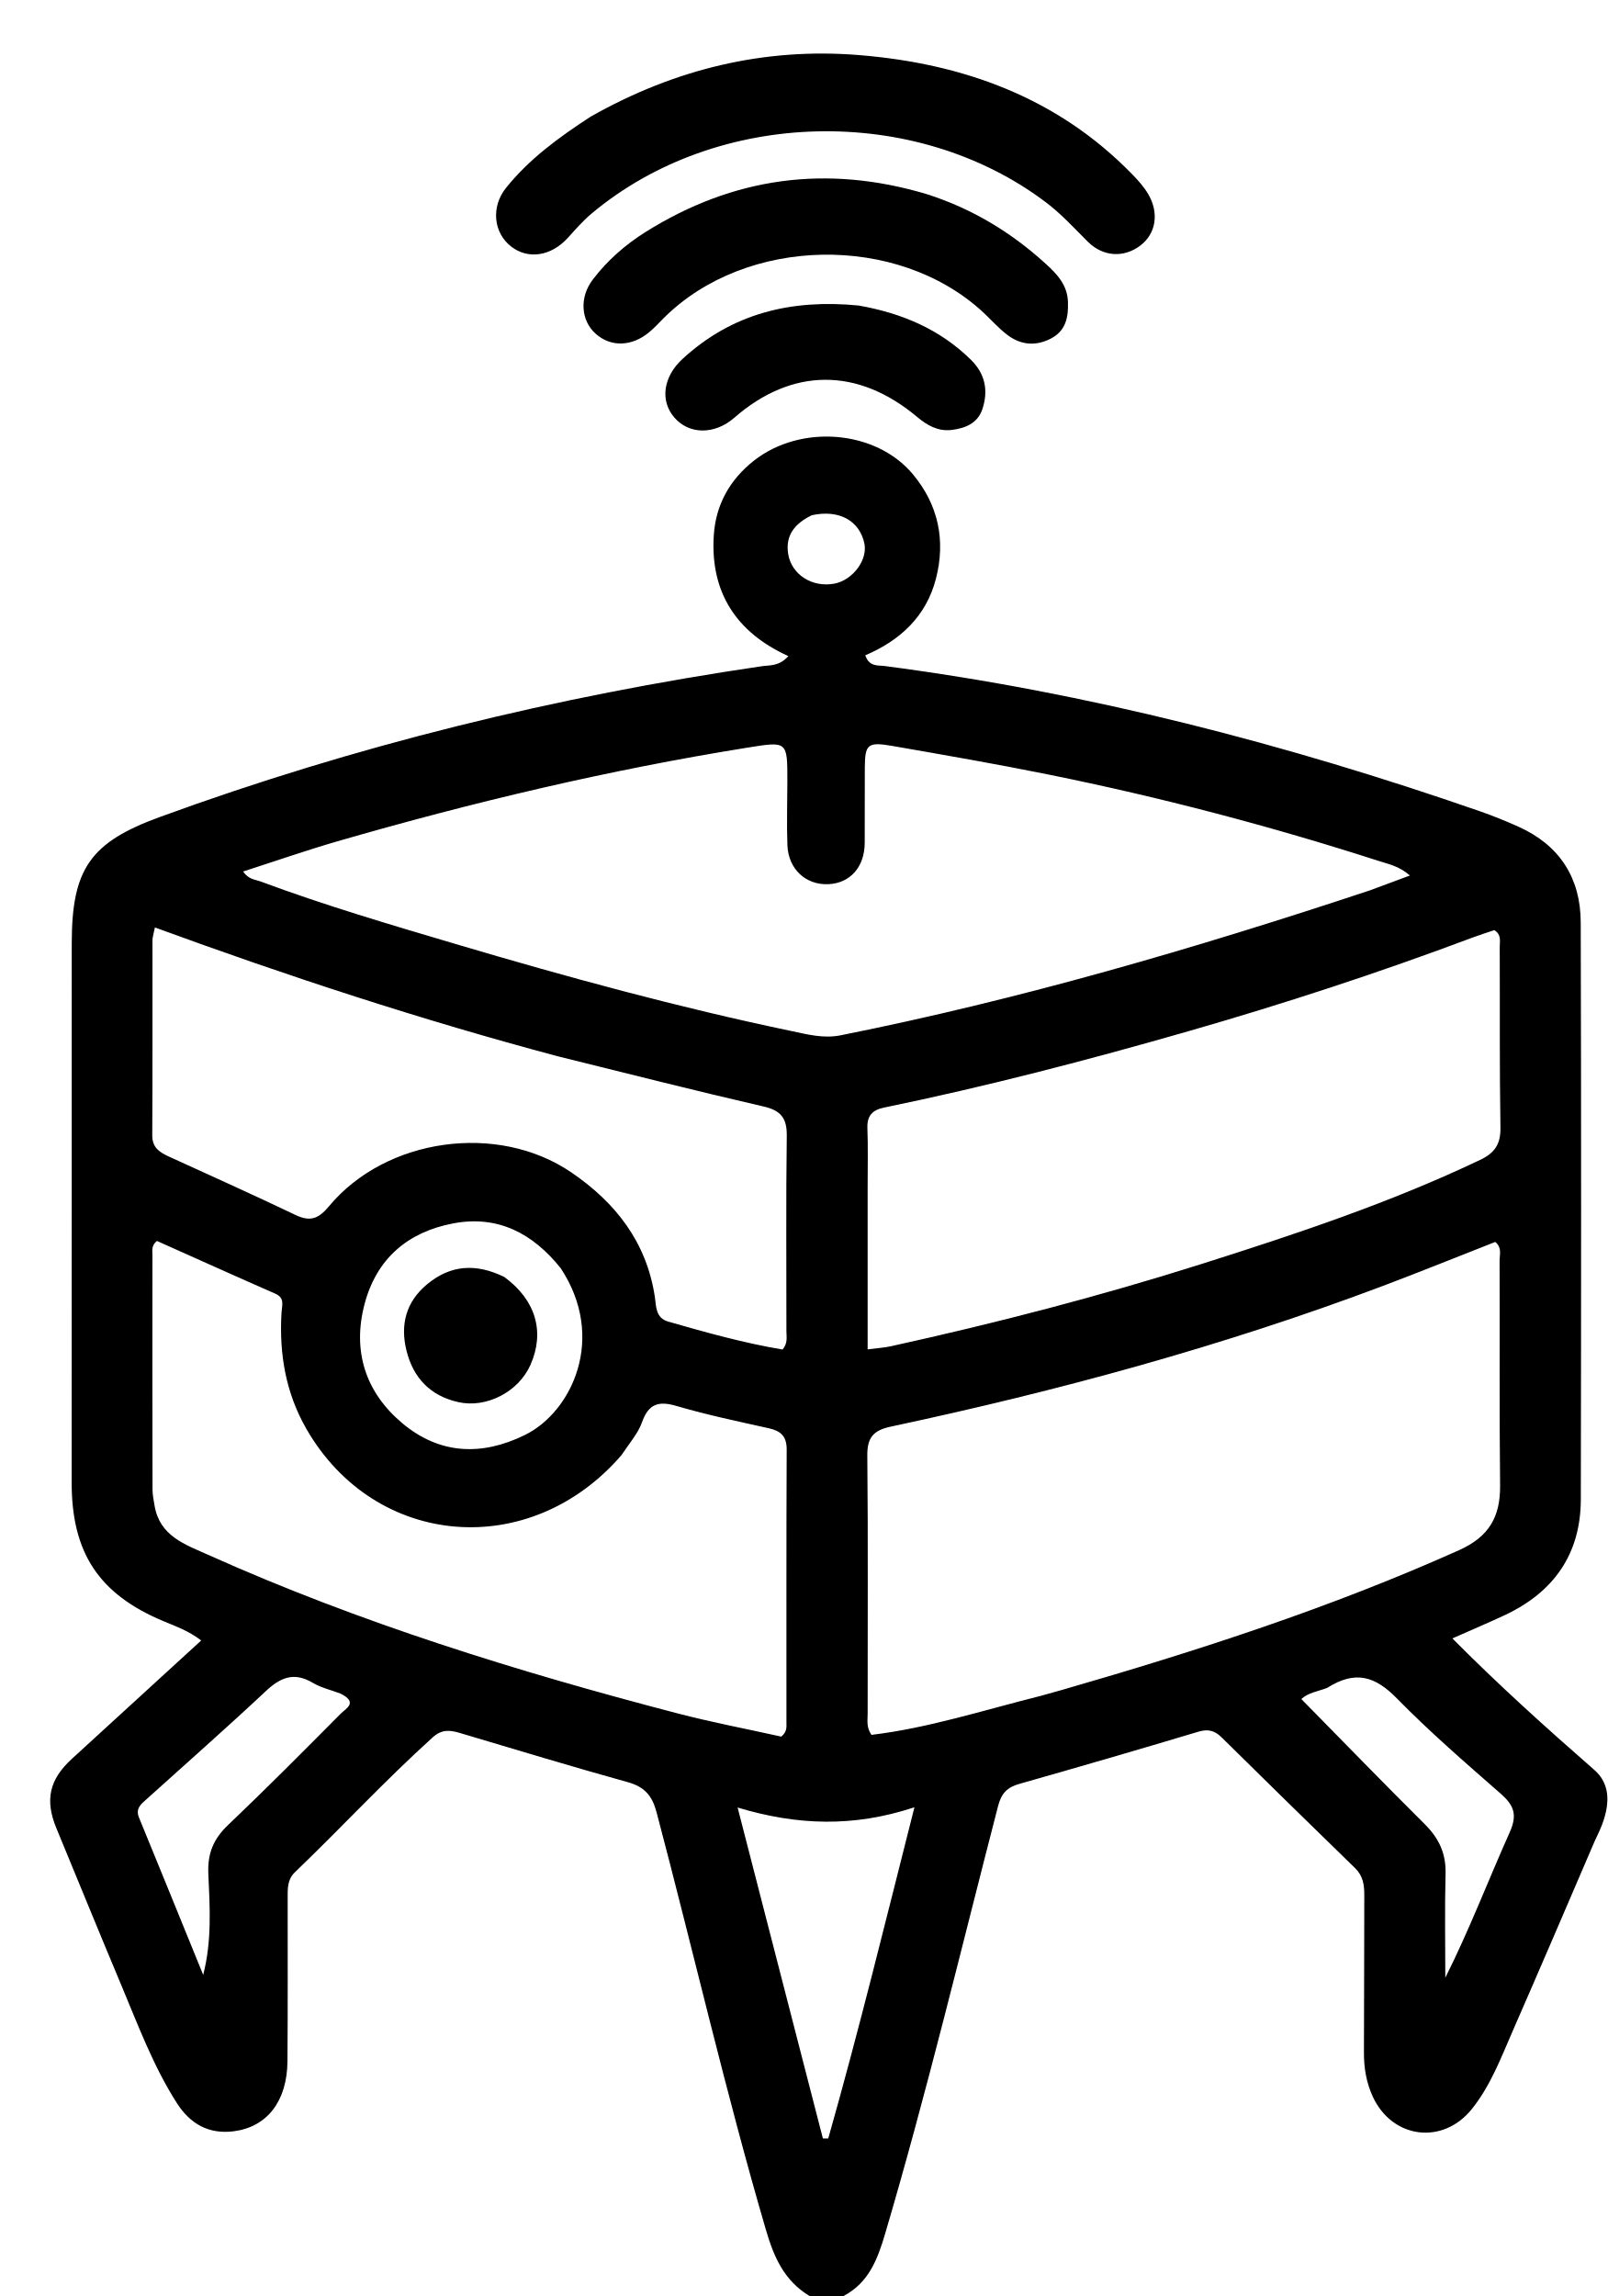
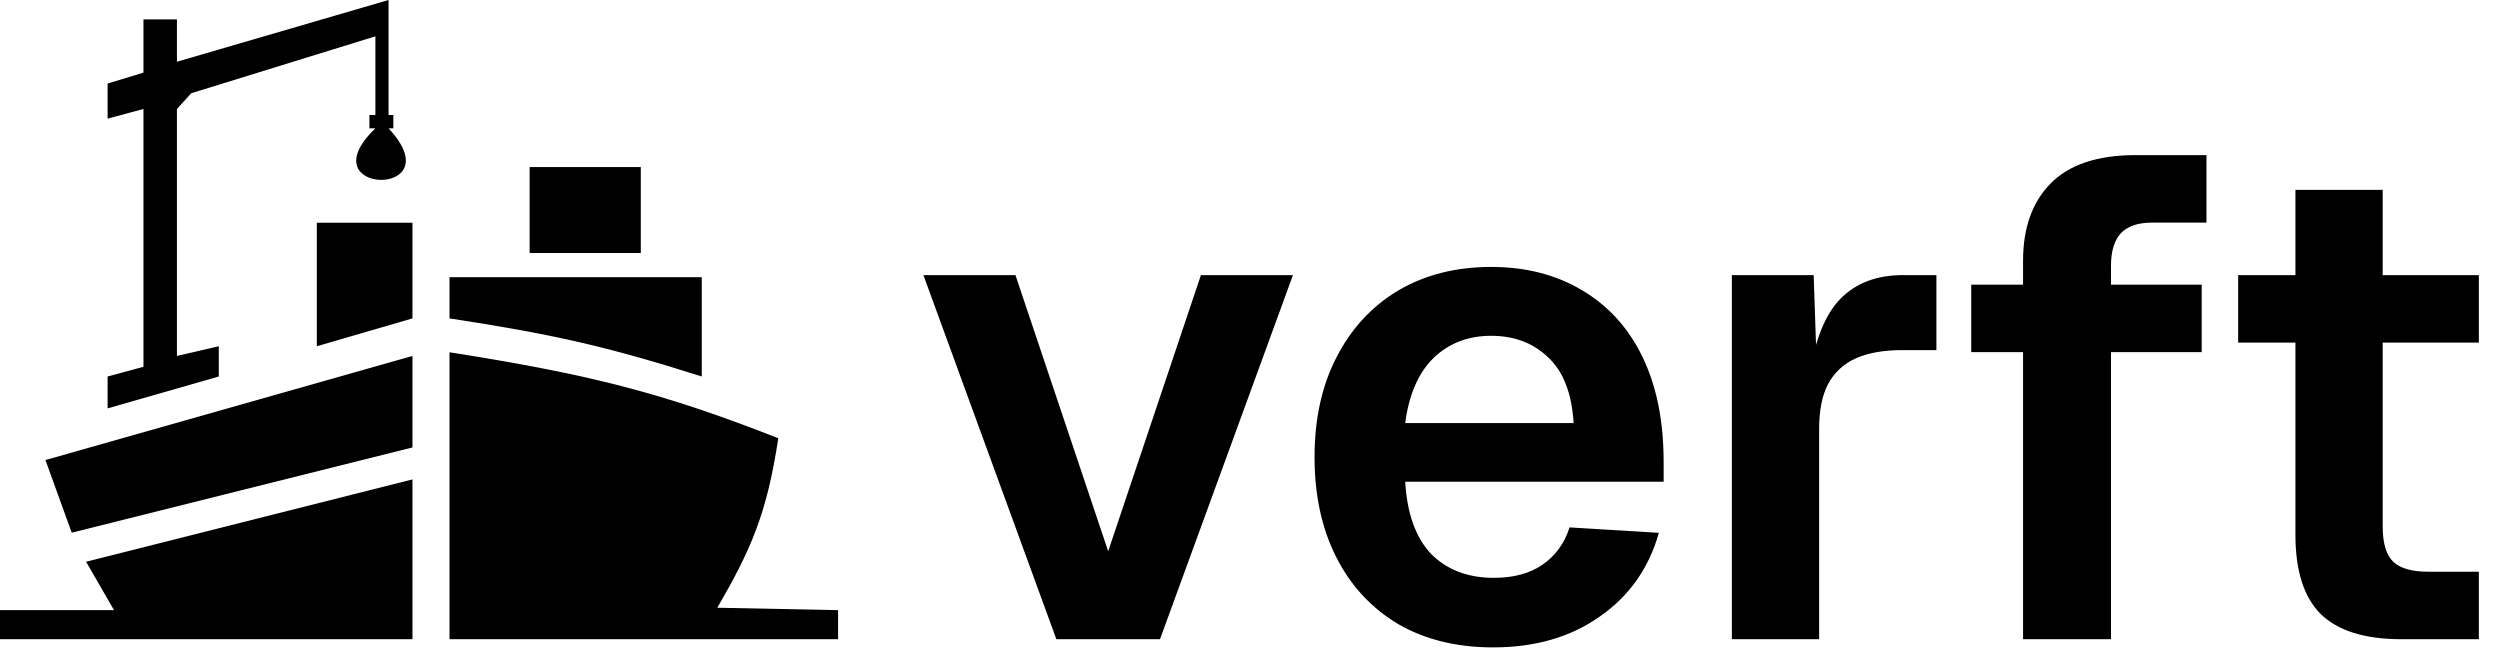
- <svg xmlns="http://www.w3.org/2000/svg" width="404" height="577" viewBox="0 0 404 577" fill="none">
-   <path d="M203.45 577C196.902 573.011 194.426 566.984 192.442 560.197C182.307 525.533 174.241 490.333 165.013 455.436C163.894 451.206 161.962 449.032 157.747 447.862C143.635 443.945 129.62 439.68 115.579 435.509C113.093 434.771 111.046 434.538 108.762 436.6C96.753 447.441 85.776 459.325 74.114 470.513C72.177 472.371 72.3 474.673 72.299 477.007C72.291 490.673 72.352 504.339 72.246 518.003C72.169 528.069 67.111 534.517 58.781 535.598C52.416 536.424 47.763 533.7 44.451 528.519C38.495 519.203 34.674 508.855 30.42 498.73C24.936 485.681 19.605 472.569 14.191 459.491C11.242 452.369 12.357 447.234 18.088 441.983C28.769 432.196 39.461 422.423 50.566 412.262C47.415 409.833 44.15 408.702 41.01 407.383C24.793 400.569 17.994 390.174 18.01 372.514C18.051 327.352 18.004 282.189 18.031 237.027C18.042 218.347 22.715 211.696 40.111 205.339C89.219 187.392 139.719 175.011 191.427 167.43C193.453 167.133 195.808 167.493 198.135 164.885C185.011 158.94 178.479 148.806 179.391 134.556C179.882 126.881 183.372 120.576 189.482 115.766C201.197 106.543 220.09 107.998 229.425 119.178C235.811 126.826 237.723 135.778 235.221 145.451C232.766 154.941 226.194 160.965 217.466 164.684C218.463 167.627 220.682 167.158 222.278 167.367C273.489 174.067 323.186 186.954 371.902 203.86C375.202 205.005 378.45 206.331 381.638 207.761C391.985 212.404 397.244 220.648 397.276 231.797C397.413 280.126 397.387 328.456 397.301 376.785C397.277 390.517 390.518 400.107 378.206 405.885C374.153 407.786 370.025 409.526 365.019 411.744C376.715 423.532 388.524 434.154 400.722 444.817C407.5 450.743 401.751 460.442 400.753 462.768C393.767 479.047 387.071 494.641 380.272 510.189C377.274 517.044 374.634 524.144 369.886 530.043C362.579 539.122 349.904 537.469 345.018 526.907C343.39 523.388 342.768 519.648 342.792 515.745C342.872 502.586 342.822 489.427 342.88 476.269C342.892 473.689 342.576 471.418 340.559 469.46C329.325 458.558 318.158 447.587 307.006 436.6C305.294 434.913 303.637 434.453 301.203 435.183C286.225 439.673 271.21 444.042 256.167 448.307C253.119 449.171 251.672 450.661 250.84 453.879C241.548 489.784 232.931 525.866 222.423 561.454C220.518 567.904 218.284 573.693 212 577C209.3 577 206.6 577 203.45 577ZM261.7 426.145C263.463 425.653 265.229 425.173 266.987 424.666C300.899 414.888 334.42 404.049 366.699 389.57C374.241 386.187 377.095 381.167 377.011 373.294C376.809 354.482 376.951 335.666 376.886 316.852C376.88 315.318 377.548 313.516 375.787 312.108C366.389 315.795 357.008 319.6 347.537 323.169C307.305 338.333 265.931 349.548 223.927 358.508C219.581 359.435 217.93 361.174 217.976 365.777C218.191 387.42 218.039 409.066 218.063 430.71C218.065 432.327 217.684 434.052 219.022 435.982C233.204 434.293 246.959 429.848 261.7 426.145ZM344.316 223.746C347.511 222.559 350.707 221.373 354.346 220.021C351.643 217.65 348.977 217.16 346.49 216.358C319.239 207.573 291.577 200.325 263.518 194.648C250.487 192.012 237.38 189.738 224.279 187.462C218.069 186.383 217.388 187.037 217.349 192.873C217.306 199.202 217.368 205.532 217.324 211.862C217.282 217.892 213.663 221.953 208.208 222.201C202.521 222.459 198.112 218.412 197.894 212.367C197.702 207.044 197.876 201.708 197.883 196.378C197.897 186.193 197.907 186.274 187.847 187.887C152.985 193.477 118.706 201.617 84.812 211.424C76.92 213.707 69.153 216.425 61.096 219.017C62.474 221.032 64.114 221.008 65.467 221.512C81.543 227.501 97.99 232.34 114.423 237.211C142.349 245.489 170.437 253.167 198.963 259.121C202.971 259.957 206.959 261.04 211.277 260.178C256.226 251.206 300.123 238.413 344.316 223.746ZM218.059 298.501C218.059 311.9 218.059 325.299 218.059 339.106C220.631 338.769 222.284 338.677 223.88 338.326C250.2 332.538 276.264 325.792 301.963 317.651C325.765 310.11 349.431 302.24 372.033 291.474C375.651 289.751 377.165 287.534 377.099 283.412C376.857 268.265 376.982 253.112 376.921 237.962C376.916 236.558 377.408 234.913 375.565 233.748C373.83 234.337 371.939 234.921 370.09 235.616C346.563 244.449 322.693 252.259 298.546 259.189C273.296 266.435 247.879 273.057 222.136 278.355C219.243 278.951 217.88 280.424 217.999 283.517C218.178 288.172 218.058 292.839 218.059 298.501ZM156.216 365.653C133.234 392.339 94.295 389.137 77.022 359.124C71.785 350.026 70.126 340.146 70.758 329.781C70.864 328.049 71.636 326.182 69.201 325.116C59.189 320.73 49.227 316.23 39.436 311.857C37.975 313.048 38.31 314.306 38.309 315.407C38.287 335.062 38.292 354.717 38.332 374.372C38.335 375.687 38.623 377.007 38.836 378.315C40.095 386.047 46.529 388.143 52.452 390.798C90.398 407.809 129.958 420.057 170.104 430.54C178.897 432.836 187.848 434.532 196.358 436.423C197.885 435.15 197.65 433.913 197.651 432.786C197.666 409.965 197.606 387.145 197.713 364.325C197.729 360.956 196.274 359.612 193.227 358.933C185.438 357.2 177.609 355.555 169.961 353.313C165.385 351.972 162.96 352.88 161.337 357.461C160.362 360.213 158.26 362.565 156.216 365.653ZM140.193 265.455C106.017 256.352 72.433 245.345 38.93 233.077C38.607 234.727 38.318 235.519 38.317 236.311C38.296 252.638 38.366 268.966 38.265 285.292C38.245 288.476 40.175 289.612 42.532 290.69C53.129 295.542 63.768 300.305 74.279 305.336C77.975 307.105 80.086 306.266 82.674 303.152C96.976 285.944 125.075 282.036 143.54 294.6C154.703 302.196 162.513 312.144 164.59 325.975C164.926 328.216 164.732 331.21 167.926 332.125C177.485 334.862 187.056 337.546 196.686 339.143C198.061 337.487 197.642 335.925 197.644 334.478C197.669 318.151 197.507 301.821 197.735 285.497C197.798 280.99 196.278 279.077 191.878 278.063C174.864 274.143 157.936 269.85 140.193 265.455ZM192.15 480.526C197.037 499.488 201.925 518.45 206.812 537.411C207.261 537.413 207.709 537.415 208.157 537.417C215.872 510.244 222.559 482.805 229.82 454.181C214.529 459.238 200.335 458.755 185.38 454.243C187.797 463.665 189.859 471.704 192.15 480.526ZM140.897 318.677C133.952 310.03 125.221 305.314 113.938 307.44C102.509 309.593 94.656 316.283 91.633 327.68C88.486 339.548 91.88 349.95 101.149 357.697C110.437 365.461 120.981 366.004 131.933 360.615C143.798 354.777 152.472 336.128 140.897 318.677ZM85.546 425.599C83.214 424.717 80.699 424.145 78.588 422.892C73.89 420.103 70.48 421.545 66.774 425.021C56.955 434.23 46.833 443.116 36.842 452.142C35.495 453.359 33.987 454.461 34.926 456.747C40.338 469.918 45.692 483.112 51.066 496.298C53.273 487.763 52.746 479.321 52.362 470.962C52.125 465.802 53.625 462.156 57.3 458.657C66.931 449.484 76.31 440.045 85.684 430.606C86.861 429.422 90.15 427.848 85.546 425.599ZM333.545 424.181C331.305 425.044 328.793 425.357 327.056 426.981C337.541 437.638 347.728 448.143 358.106 458.456C361.641 461.97 363.44 465.801 363.306 470.856C363.075 479.57 363.242 488.295 363.242 497.016C369.304 484.932 374.028 472.533 379.441 460.442C381.422 456.019 380.469 453.652 377.142 450.743C368.25 442.964 359.292 435.206 351.029 426.783C345.73 421.381 340.76 419.594 333.545 424.181ZM204.034 129.477C199.965 131.45 197.302 134.368 198.089 139.212C198.938 144.441 204.159 147.708 209.688 146.672C214.31 145.806 218.116 140.712 217.236 136.567C216.038 130.918 210.983 127.97 204.034 129.477Z" fill="black" />
-   <path d="M148.426 29.324C169.608 17.332 192.077 11.903 215.924 13.845C242.014 15.97 265.661 24.45 284.444 43.685C285.945 45.222 287.431 46.862 288.524 48.692C291.397 53.502 290.527 58.728 286.598 61.708C282.513 64.806 277.272 64.597 273.393 60.742C269.969 57.339 266.743 53.774 262.857 50.839C229.968 26.004 180.216 27.202 148.64 53.705C146.487 55.512 144.617 57.674 142.719 59.766C138.538 64.374 132.756 65.292 128.453 61.947C124.047 58.524 123.316 52.017 127.204 47.18C133.006 39.961 140.413 34.543 148.426 29.324Z" fill="black" />
-   <path d="M232.97 48.804C244.469 52.495 254.189 58.441 262.798 66.273C265.668 68.884 268.256 71.598 268.403 75.871C268.537 79.788 267.869 83.179 264.003 85.138C260.198 87.065 256.504 86.674 253.2 84.186C250.957 82.496 249.084 80.321 247.007 78.406C225.536 58.611 187.536 59.319 166.858 79.888C165.678 81.061 164.553 82.302 163.289 83.377C158.864 87.138 153.521 87.298 149.689 83.858C146.025 80.568 145.528 74.798 148.986 70.252C152.633 65.459 157.192 61.46 162.278 58.279C184.241 44.541 207.703 41.249 232.97 48.804Z" fill="black" />
-   <path d="M215.802 76.78C226.791 78.724 236.268 82.793 244.032 90.431C247.652 93.992 248.417 98.212 246.901 102.809C245.71 106.418 242.52 107.668 239.059 108.057C235.691 108.435 232.988 106.867 230.471 104.757C215.559 92.256 199.029 92.353 184.563 104.971C179.592 109.307 173.14 109.254 169.411 104.846C165.84 100.625 166.707 94.65 171.509 90.226C183.98 78.736 198.868 75.117 215.802 76.78Z" fill="black" />
-   <path d="M126.749 320.917C134.703 326.739 136.985 334.784 133.299 343.045C130.28 349.812 122.246 353.934 115.214 352.369C108.123 350.792 103.854 346.255 102.158 339.411C100.556 332.946 102.001 327.189 107.323 322.761C113.232 317.846 119.629 317.427 126.749 320.917Z" fill="black" />
+ <svg xmlns="http://www.w3.org/2000/svg" width="352" height="92" viewBox="0 0 352 92" fill="none">
+   <path d="M148.736 90L130.016 38.736H142.976L156.032 77.616L169.088 38.736H182.048L163.328 90H148.736ZM210.24 91.152C205.12 91.152 200.672 90.064 196.896 87.888C193.12 85.648 190.208 82.512 188.16 78.48C186.112 74.448 185.088 69.744 185.088 64.368C185.088 58.992 186.112 54.32 188.16 50.352C190.208 46.32 193.088 43.184 196.8 40.944C200.576 38.704 204.96 37.584 209.952 37.584C214.816 37.584 219.072 38.672 222.72 40.848C226.432 43.024 229.28 46.16 231.264 50.256C233.248 54.352 234.24 59.28 234.24 65.04V67.824H197.856C198.112 72.304 199.328 75.696 201.504 78C203.744 80.24 206.688 81.36 210.336 81.36C213.088 81.36 215.36 80.752 217.152 79.536C219.008 78.256 220.288 76.496 220.992 74.256L233.568 75.024C232.16 80.016 229.376 83.952 225.216 86.832C221.12 89.712 216.128 91.152 210.24 91.152ZM197.856 59.568H221.568C221.312 55.408 220.128 52.336 218.016 50.352C215.904 48.304 213.216 47.28 209.952 47.28C206.688 47.28 203.968 48.336 201.792 50.448C199.68 52.56 198.368 55.6 197.856 59.568ZM243.845 90V38.736H255.365L255.845 52.944L254.789 52.752C255.557 47.824 256.997 44.272 259.109 42.096C261.285 39.856 264.229 38.736 267.941 38.736H272.645V49.296H267.845C265.221 49.296 263.045 49.68 261.317 50.448C259.589 51.216 258.277 52.432 257.381 54.096C256.549 55.696 256.133 57.808 256.133 60.432V90H243.845ZM284.846 90V36.72C284.846 32.112 286.126 28.496 288.686 25.872C291.31 23.184 295.31 21.84 300.686 21.84H310.67V31.344H302.99C301.006 31.344 299.534 31.856 298.574 32.88C297.678 33.904 297.23 35.408 297.23 37.392V90H284.846ZM277.55 49.584V40.08H309.998V49.584H277.55ZM338.077 90C332.957 90 329.181 88.816 326.749 86.448C324.381 84.08 323.197 80.368 323.197 75.312V26.736H335.484V74.16C335.484 76.528 335.997 78.192 337.021 79.152C338.045 80.048 339.645 80.496 341.821 80.496H349.021V90H338.077ZM315.133 48.24V38.736H349.021V48.24H315.133Z" fill="currentColor" />
+   <path d="M16.053 85.909H0V90H58.074V67.5L12.12 79.091L16.053 85.909Z" fill="currentColor" />
+   <path d="M10.1 75L6.397 64.773L58.074 50.114V63L10.1 75Z" fill="currentColor" />
+   <path d="M20.2 51.641L15.15 53.011V57.5L30.805 53.011V48.75L24.913 50.114V15.341L26.933 13.125L52.856 5.114V16.193H52.014V18.068H52.856C43 27.5 64 28 54.708 18.068H55.381V16.193H54.708V0L24.913 8.693V2.727H20.2V10.227L15.15 11.761V16.704L20.2 15.341V51.641Z" fill="currentColor" />
+   <path d="M58.074 31.364H44.608V48.75L58.074 44.83V31.364Z" fill="currentColor" />
+   <path d="M90.225 23.523H74.571V35.625H90.225V23.523Z" fill="currentColor" />
+   <path d="M98.81 39.034H63.292V44.83C77.324 46.983 85.119 48.656 98.81 53.011V39.034Z" fill="currentColor" />
+   <path d="M109.583 61.705C93.343 55.331 83.153 52.727 63.292 49.602V90H118V85.909L100.999 85.568C105.769 77.328 107.968 72.347 109.583 61.705Z" fill="currentColor" />
</svg>
